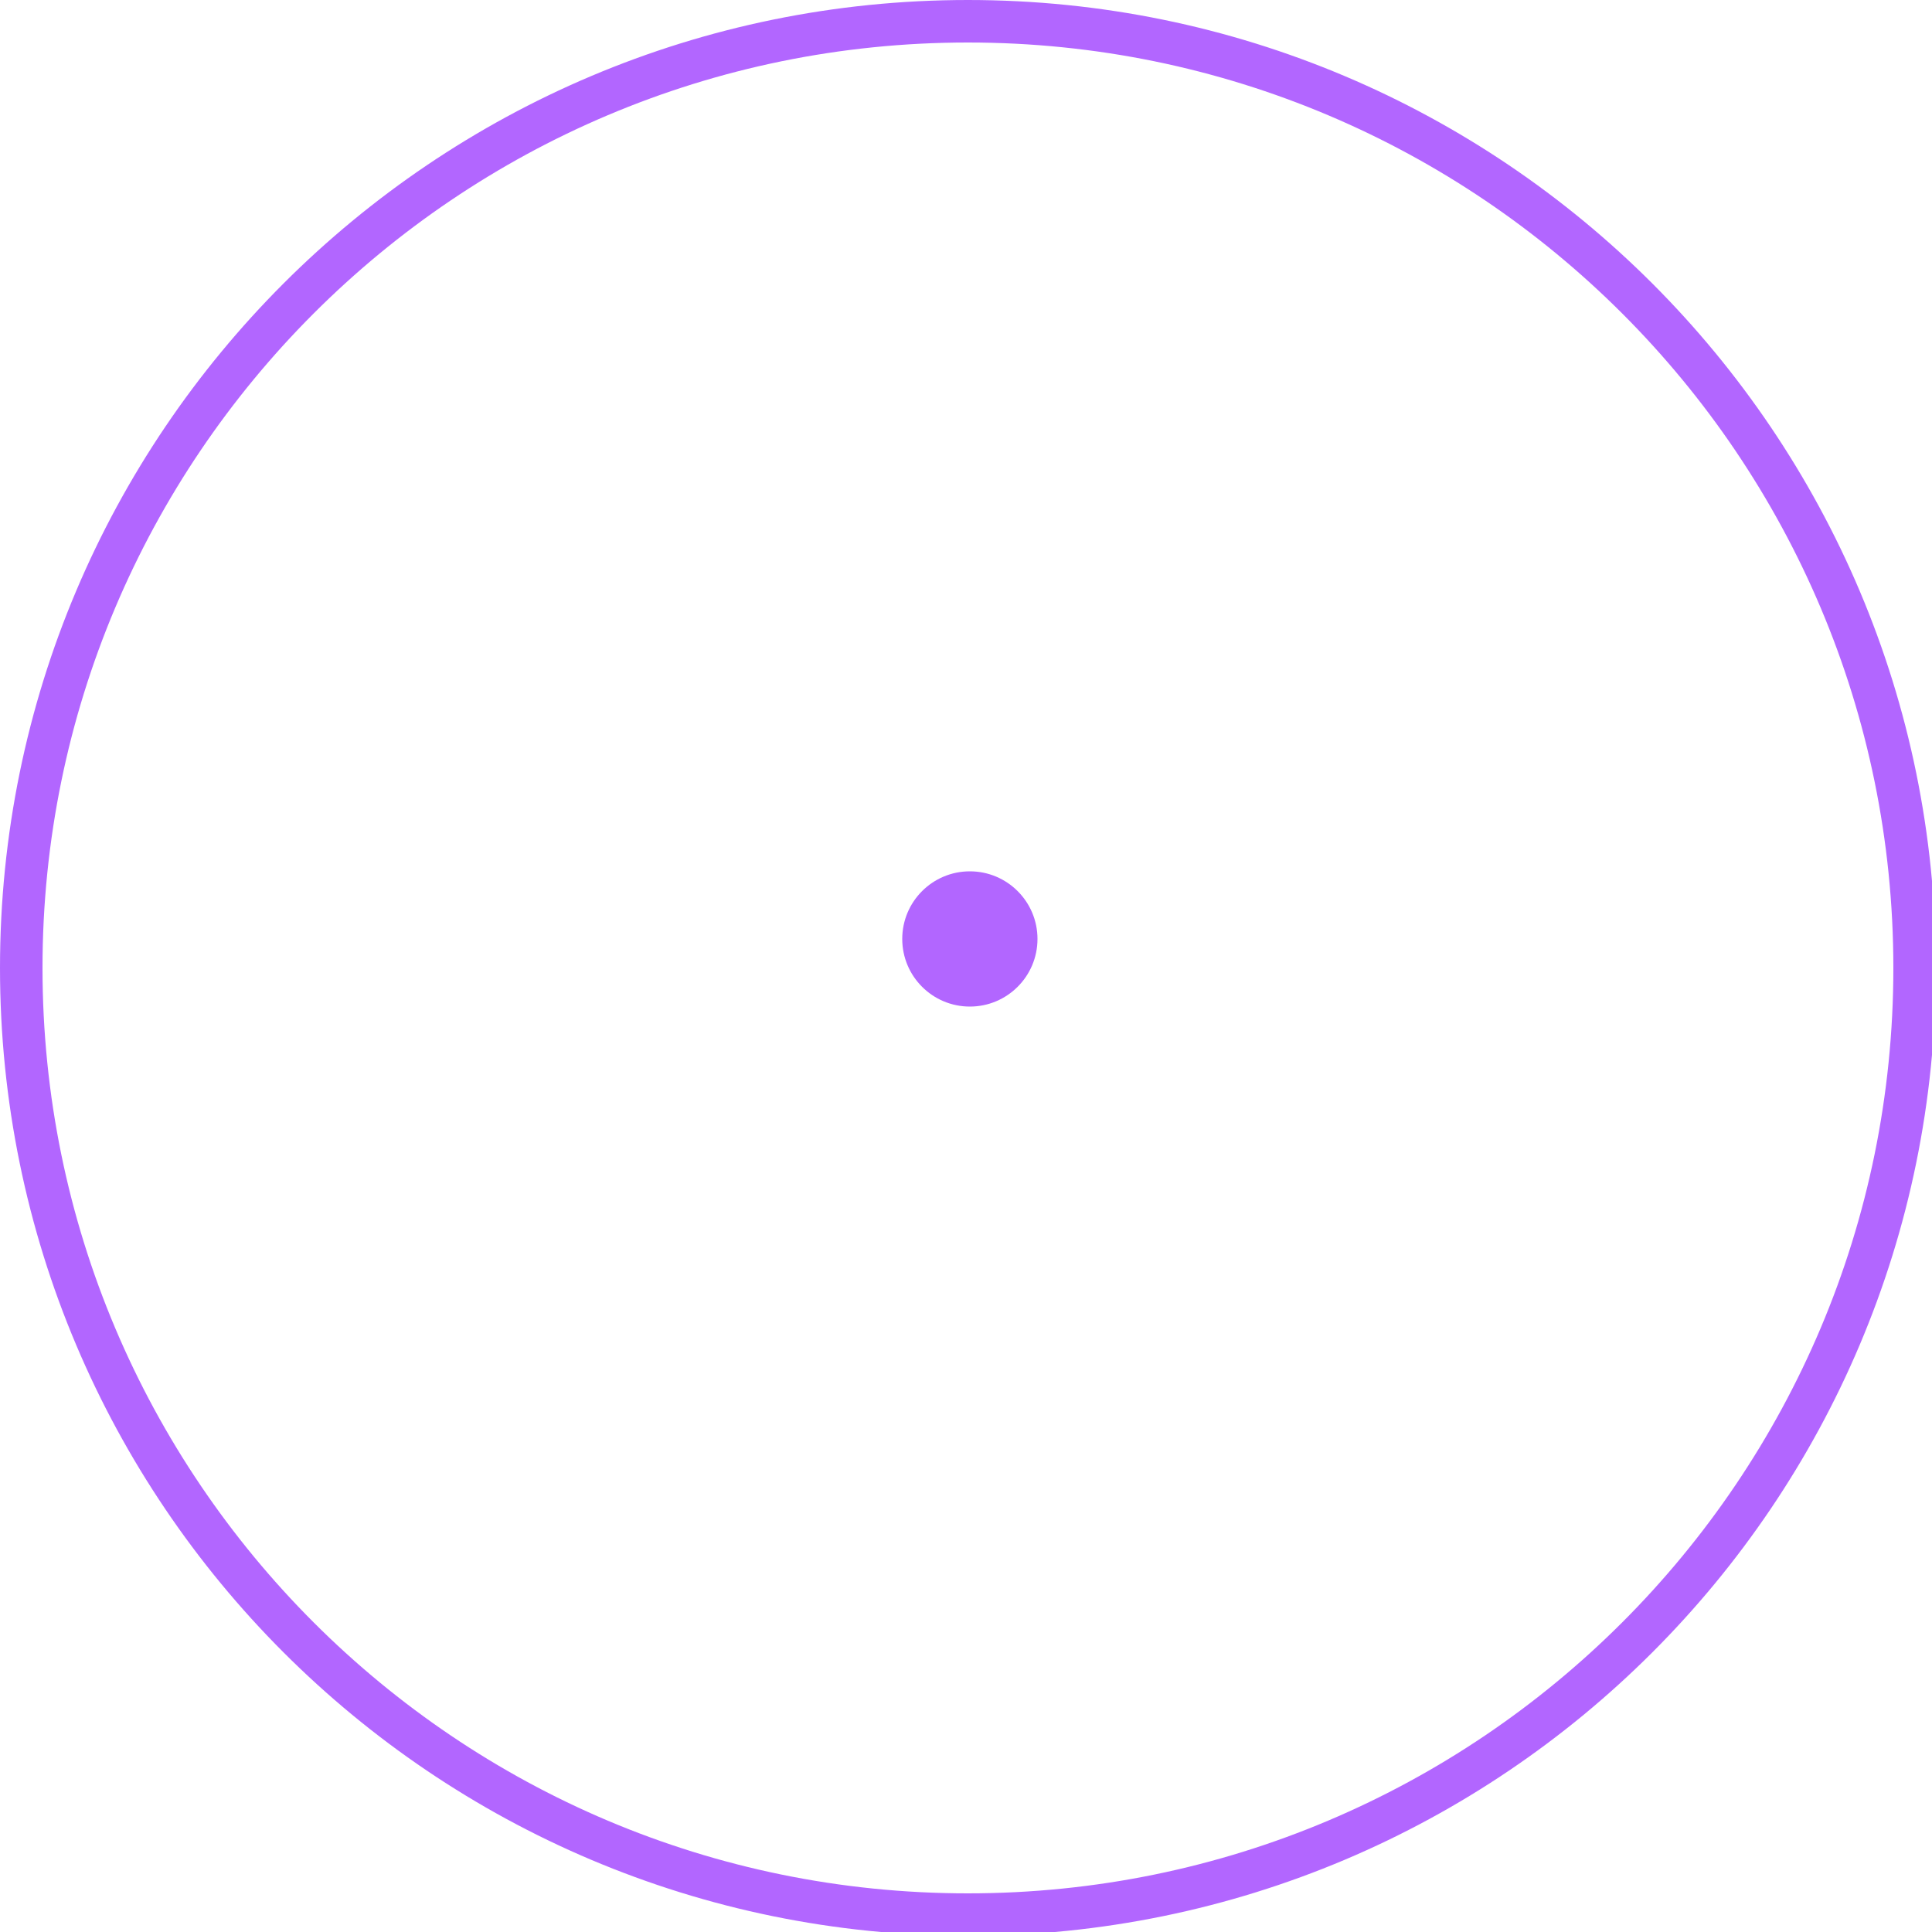
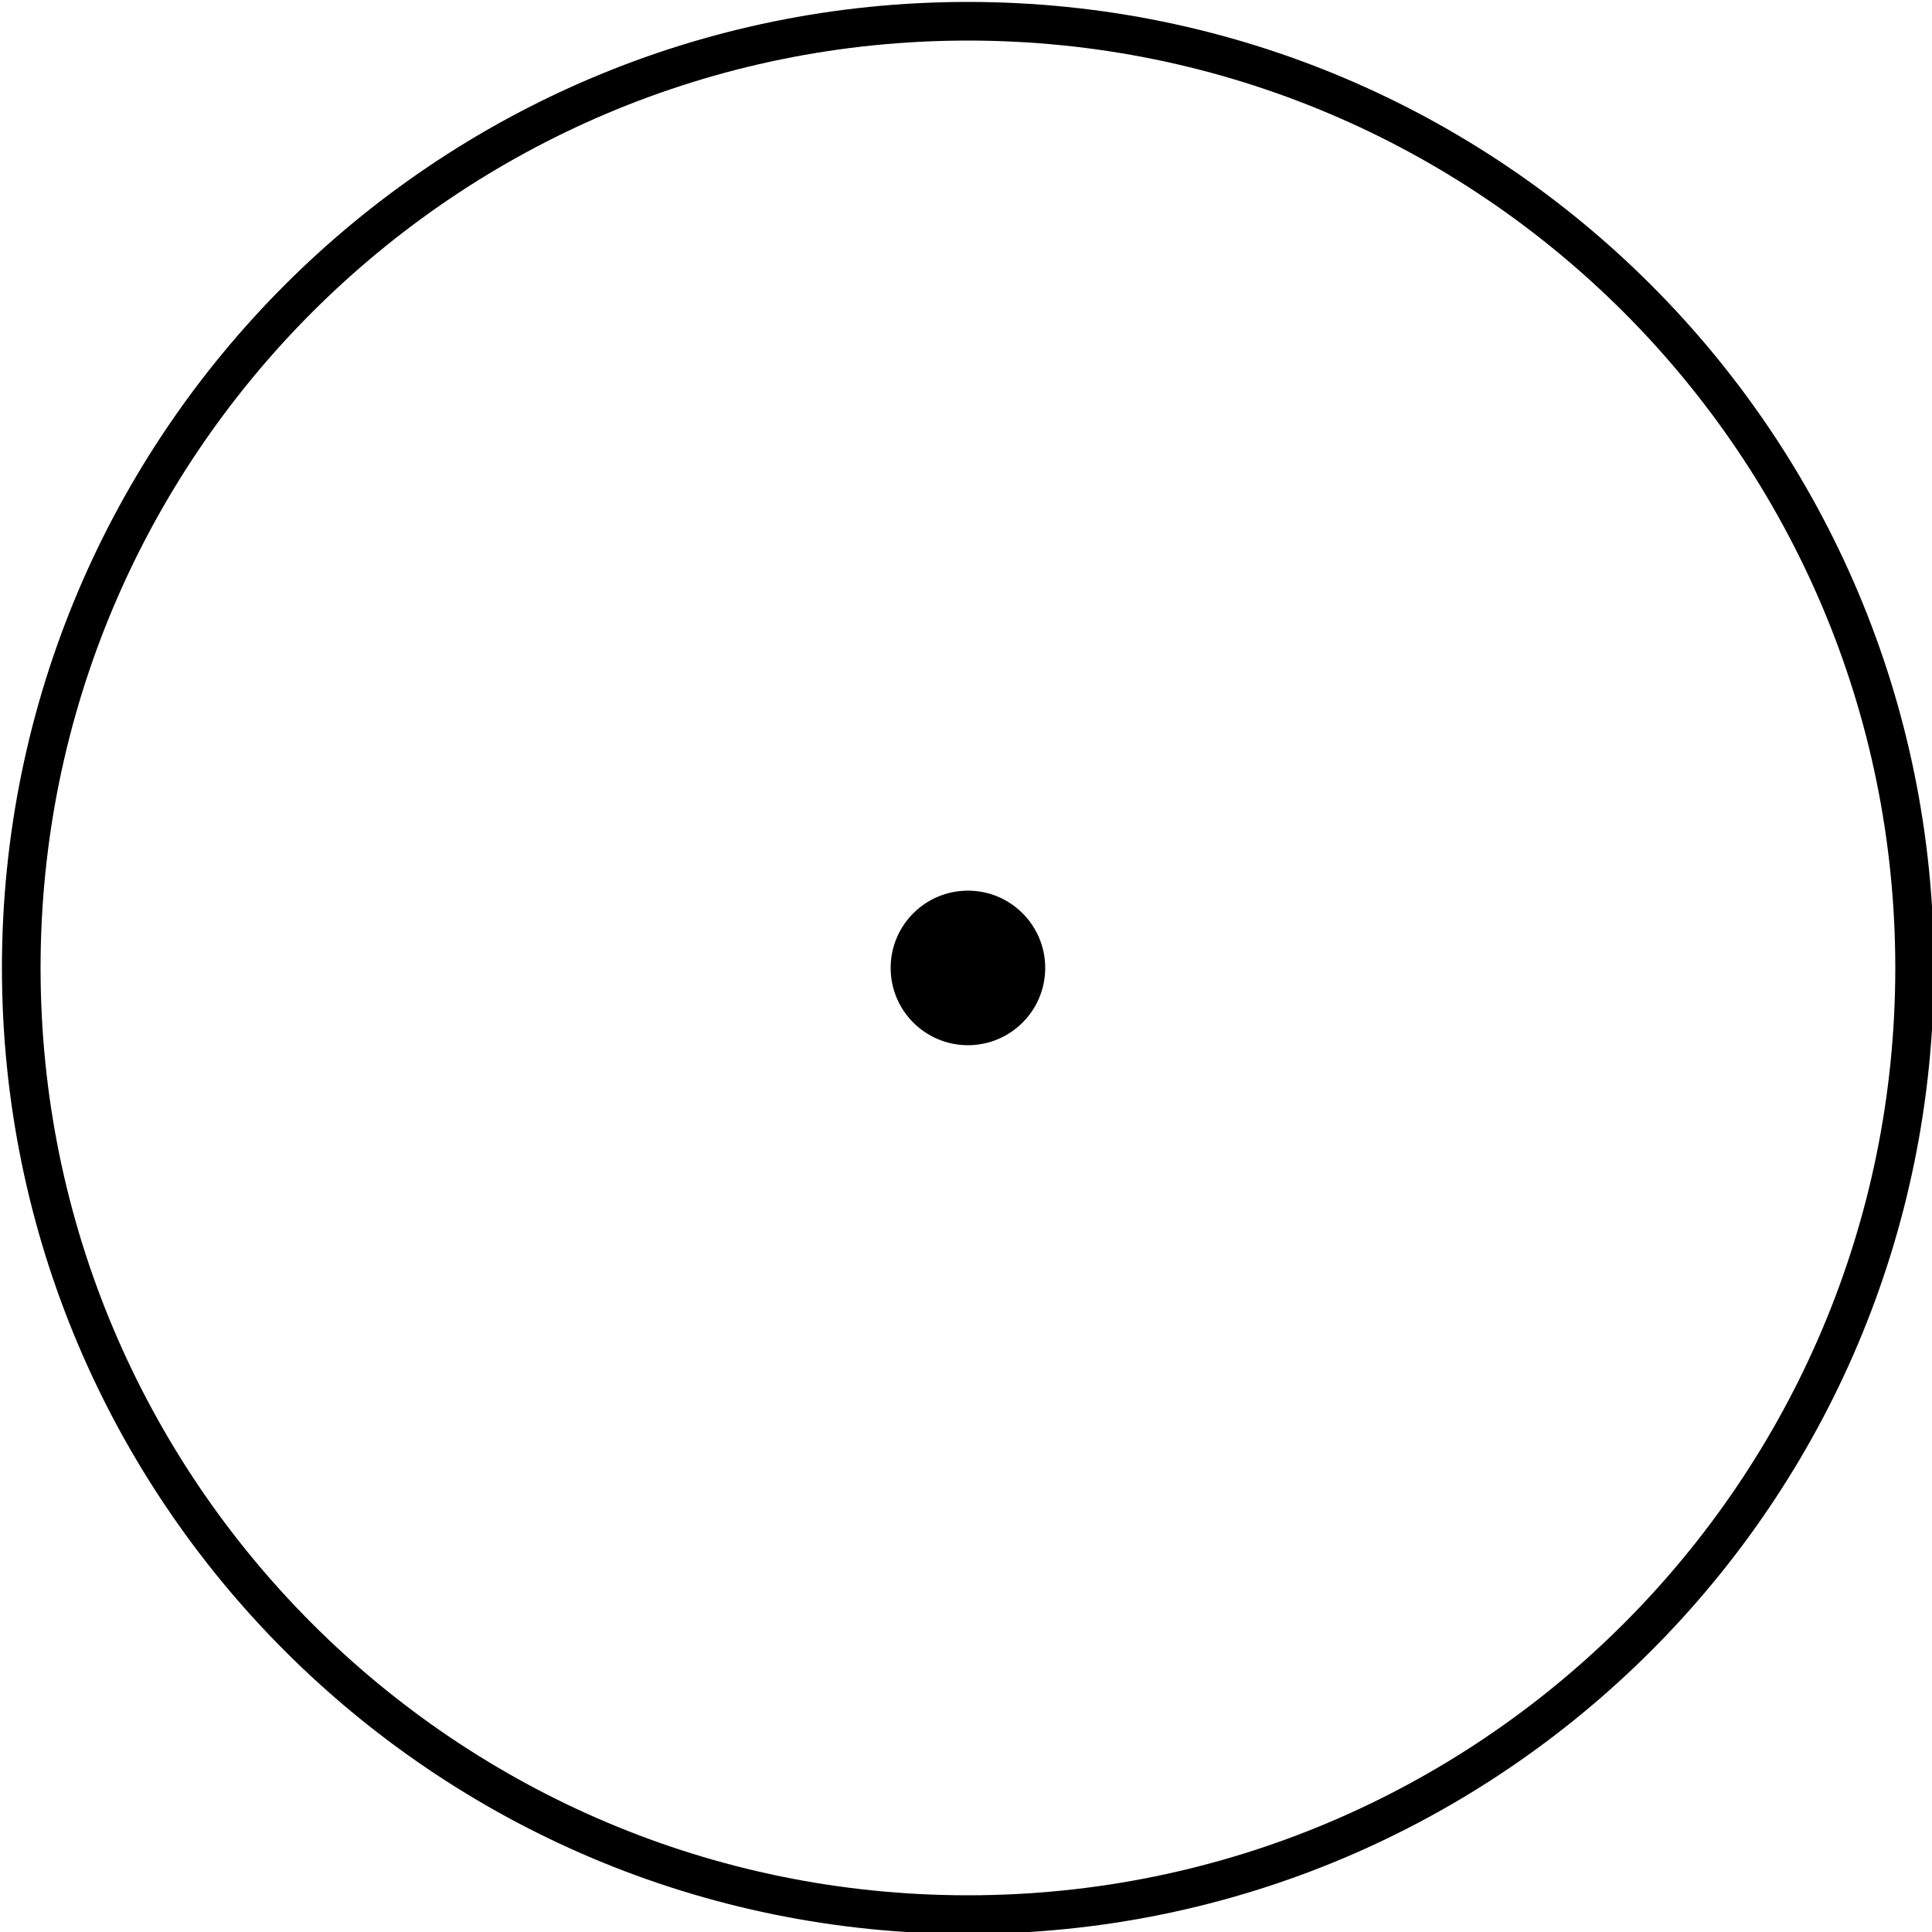
<svg xmlns="http://www.w3.org/2000/svg" version="1.1" width="500px" height="500px" viewBox="-0.5 -0.5 500 500">
  <defs />
  <g>
-     <ellipse cx="250" cy="250" rx="245" ry="245" fill="none" stroke="#b266ff" stroke-width="11" pointer-events="all" />
-     <ellipse cx="250.5" cy="242.5" rx="17.5" ry="17.5" fill="#b266ff" stroke="none" pointer-events="all" />
+     <ellipse cx="250" cy="250" rx="245" ry="245" fill="none" stroke="#000000" stroke-width="10" pointer-events="all" />
+     <ellipse cx="250" cy="250" rx="20" ry="20" fill="#000000" stroke="none" pointer-events="all" />
  </g>
</svg>
